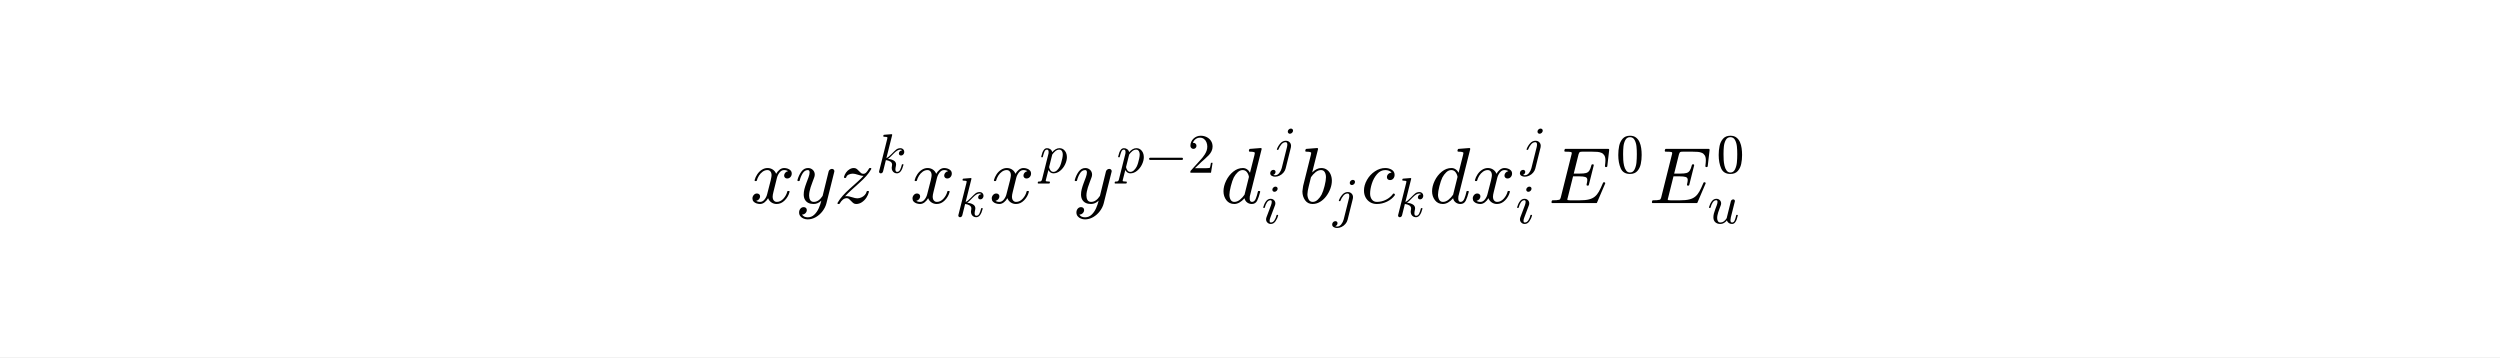
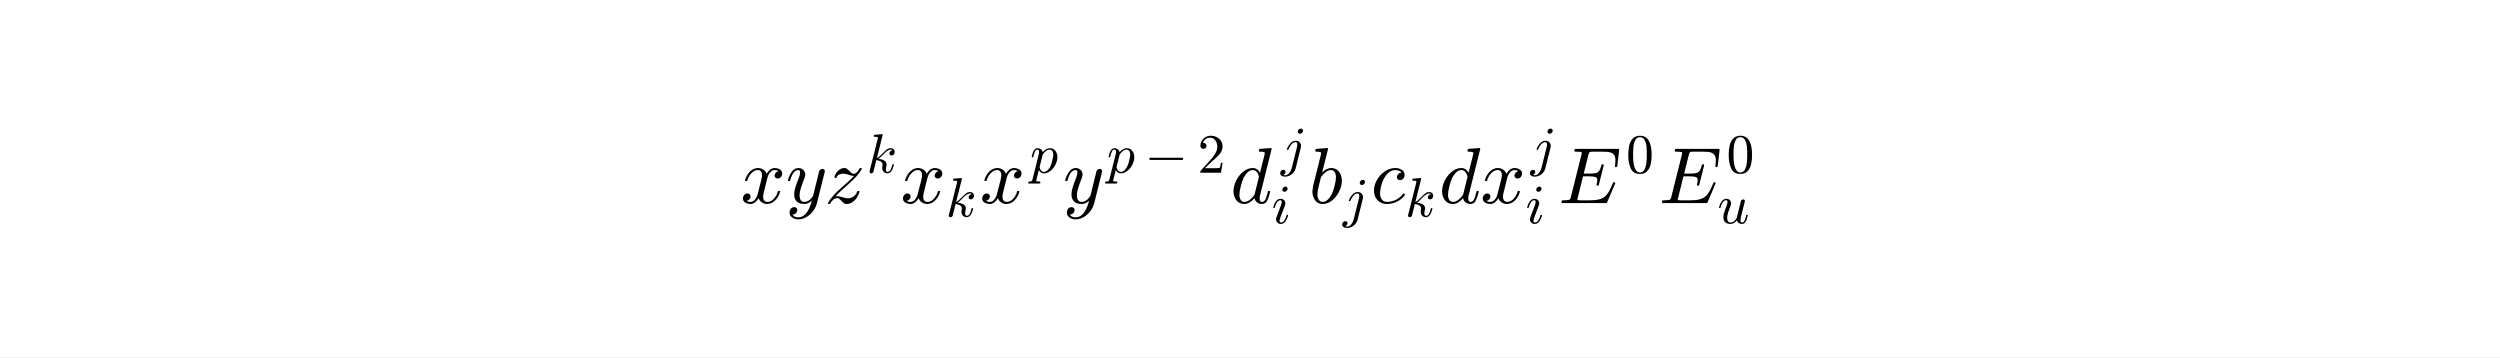
<svg xmlns="http://www.w3.org/2000/svg" xmlns:xlink="http://www.w3.org/1999/xlink" height="54pt" version="1.1" viewBox="0 0 378 54" width="378pt">
  <defs>
    <style type="text/css">
*{stroke-linecap:butt;stroke-linejoin:round;stroke-miterlimit:100000;}
  </style>
  </defs>
  <g id="figure_1">
    <g id="patch_1">
      <path d="M 0 54  L 378 54  L 378 0  L 0 0  z " style="fill:#ffffff;" />
    </g>
    <g id="text_1">
      <defs>
-         <path d="M 17.391 -1.125  Q 11.078 -1.125 7.438 3.641  Q 3.812 8.406 3.812 14.891  Q 3.812 21.297 7.125 28.172  Q 10.453 35.062 16.094 39.625  Q 21.734 44.188 28.219 44.188  Q 31.156 44.188 33.516 42.547  Q 35.891 40.922 37.203 38.188  L 42.828 60.5  Q 43.219 62.203 43.312 63.188  Q 43.312 64.797 36.812 64.797  Q 35.797 64.797 35.797 66.109  Q 35.844 66.359 36.016 66.984  Q 36.188 67.625 36.453 67.969  Q 36.719 68.312 37.203 68.312  L 50.688 69.391  Q 51.906 69.391 51.906 68.109  L 37.5 10.594  Q 36.812 8.938 36.812 5.812  Q 36.812 1.516 39.703 1.516  Q 42.828 1.516 44.453 5.484  Q 46.094 9.469 47.219 14.703  Q 47.406 15.281 48 15.281  L 49.219 15.281  Q 49.609 15.281 49.844 14.938  Q 50.094 14.594 50.094 14.312  Q 48.344 7.328 46.266 3.094  Q 44.188 -1.125 39.5 -1.125  Q 36.141 -1.125 33.547 0.844  Q 30.953 2.828 30.328 6.109  Q 23.875 -1.125 17.391 -1.125  M 17.484 1.516  Q 21.094 1.516 24.484 4.219  Q 27.875 6.938 30.328 10.594  Q 30.422 10.688 30.422 10.984  L 35.891 33.016  Q 35.297 36.531 33.297 39.062  Q 31.297 41.609 27.984 41.609  Q 24.609 41.609 21.703 38.844  Q 18.797 36.078 16.797 32.328  Q 14.844 28.328 13.062 21.344  Q 11.281 14.359 11.281 10.5  Q 11.281 7.031 12.766 4.266  Q 14.266 1.516 17.484 1.516  " id="Cmmi10-64" />
+         <path d="M 4.688 0  Q 3.719 0 3.719 1.312  Q 3.766 1.562 3.906 2.172  Q 4.047 2.781 4.312 3.141  Q 4.594 3.516 4.984 3.516  Q 11.078 3.516 13.484 4.203  Q 14.797 4.641 15.375 6.891  L 29.109 61.812  Q 29.297 62.797 29.297 63.188  Q 29.297 64.266 28.078 64.406  Q 26.219 64.797 20.906 64.797  Q 19.922 64.797 19.922 66.109  Q 19.969 66.359 20.109 66.969  Q 20.266 67.578 20.531 67.938  Q 20.797 68.312 21.188 68.312  L 75.391 68.312  Q 76.422 68.312 76.422 67  L 74.031 46.297  Q 74.031 46.047 73.656 45.719  Q 73.297 45.406 73 45.406  L 72.125 45.406  Q 71.094 45.406 71.094 46.688  Q 71.688 51.562 71.688 53.906  Q 71.688 57.906 70.312 60.125  Q 68.953 62.359 66.672 63.328  Q 64.406 64.312 61.641 64.547  Q 58.891 64.797 54.391 64.797  L 43.016 64.797  Q 40.281 64.797 39.406 64.328  Q 38.531 63.875 37.797 61.375  L 31.781 37.203  L 39.594 37.203  Q 44.672 37.203 47.266 37.906  Q 49.859 38.625 51.359 40.859  Q 52.875 43.109 54.109 48  Q 54.203 48.344 54.469 48.609  Q 54.734 48.875 55.078 48.875  L 56 48.875  Q 56.984 48.875 56.984 47.609  L 50.781 22.906  Q 50.594 22.016 49.812 22.016  L 48.875 22.016  Q 47.906 22.016 47.906 23.297  Q 48.875 27.297 48.875 29.203  Q 48.875 32.125 46.234 32.906  Q 43.609 33.688 39.203 33.688  L 30.906 33.688  L 24.125 6.5  Q 23.688 5.281 23.688 4.297  Q 23.688 3.516 27.094 3.516  L 39.203 3.516  Q 46.438 3.516 50.922 4.641  Q 55.422 5.766 58.375 8.219  Q 61.328 10.688 63.469 14.5  Q 65.625 18.312 68.703 25.594  Q 68.891 26.219 69.578 26.219  L 70.516 26.219  Q 70.906 26.219 71.188 25.875  Q 71.484 25.531 71.484 25.094  Q 71.484 24.906 71.391 24.703  L 61.078 0.594  Q 60.891 0 60.297 0  z " id="Cmmi10-45" />
+         <path d="M 10.594 10.891  Q 10.594 14.156 11.469 17.594  Q 12.359 21.047 13.938 25.266  Q 15.531 29.5 16.703 32.625  Q 18.016 36.281 18.016 38.625  Q 18.016 41.609 15.828 41.609  Q 11.859 41.609 9.297 37.531  Q 6.734 33.453 5.516 28.422  Q 5.328 27.781 4.688 27.781  L 3.516 27.781  Q 2.688 27.781 2.688 28.719  L 2.688 29  Q 4.297 34.969 7.609 39.578  Q 10.938 44.188 16.016 44.188  Q 19.578 44.188 22.047 41.844  Q 24.516 39.5 24.516 35.891  Q 24.516 34.031 23.688 31.984  Q 23.25 30.766 21.688 26.656  Q 20.125 22.562 19.281 19.875  Q 18.453 17.188 17.922 14.594  Q 17.391 12.016 17.391 9.422  Q 17.391 6.109 18.797 3.812  Q 20.219 1.516 23.391 1.516  Q 29.781 1.516 34.625 9.422  Q 34.719 9.812 34.781 10.172  Q 34.859 10.547 34.906 10.891  L 42.094 39.891  Q 42.438 41.219 43.656 42.156  Q 44.875 43.109 46.297 43.109  Q 47.516 43.109 48.406 42.328  Q 49.312 41.547 49.312 40.281  Q 49.312 39.703 49.219 39.5  L 42 10.688  Q 41.312 7.719 41.312 5.812  Q 41.312 1.516 44.188 1.516  Q 47.406 1.516 49 5.484  Q 50.594 9.469 51.703 14.703  Q 51.906 15.281 52.484 15.281  L 53.719 15.281  Q 54.109 15.281 54.344 14.938  Q 54.594 14.594 54.594 14.312  Q 53.516 10.016 52.516 6.938  Q 51.516 3.859 49.359 1.359  Q 47.219 -1.125 44 -1.125  Q 40.828 -1.125 38.312 0.609  Q 35.797 2.344 34.906 5.328  Q 32.625 2.391 29.594 0.625  Q 26.562 -1.125 23.188 -1.125  Q 17.438 -1.125 14.016 2.016  Q 10.594 5.172 10.594 10.891  " id="Cmmi10-75" />
        <path d="M 7.812 7.172  Q 7.812 9.031 8.594 11.078  L 16.703 32.625  Q 18.016 36.281 18.016 38.625  Q 18.016 41.609 15.828 41.609  Q 11.859 41.609 9.297 37.531  Q 6.734 33.453 5.516 28.422  Q 5.328 27.781 4.688 27.781  L 3.516 27.781  Q 2.688 27.781 2.688 28.719  L 2.688 29  Q 4.297 34.969 7.609 39.578  Q 10.938 44.188 16.016 44.188  Q 19.578 44.188 22.047 41.844  Q 24.516 39.5 24.516 35.891  Q 24.516 34.031 23.688 31.984  L 15.578 10.5  Q 14.203 7.172 14.203 4.5  Q 14.203 1.516 16.5 1.516  Q 20.406 1.516 23.016 5.688  Q 25.641 9.859 26.703 14.703  Q 26.906 15.281 27.484 15.281  L 28.719 15.281  Q 29.109 15.281 29.344 15.016  Q 29.594 14.75 29.594 14.406  Q 29.594 14.312 29.5 14.109  Q 28.125 8.453 24.734 3.656  Q 21.344 -1.125 16.312 -1.125  Q 12.797 -1.125 10.297 1.297  Q 7.812 3.719 7.812 7.172  M 19.094 60.594  Q 19.094 62.703 20.844 64.406  Q 22.609 66.109 24.703 66.109  Q 26.422 66.109 27.516 65.062  Q 28.609 64.016 28.609 62.406  Q 28.609 60.156 26.828 58.469  Q 25.047 56.781 22.906 56.781  Q 21.297 56.781 20.188 57.875  Q 19.094 58.984 19.094 60.594  " id="Cmmi10-69" />
-         <path d="M -1.312 -14.203  Q -1.312 -11.766 0.359 -9.984  Q 2.047 -8.203 4.5 -8.203  Q 6.109 -8.203 7.203 -9.203  Q 8.297 -10.203 8.297 -11.812  Q 8.297 -13.719 7.094 -15.25  Q 5.906 -16.797 4.109 -17.281  Q 5.859 -17.922 7.625 -17.922  Q 11.859 -17.922 14.984 -13.984  Q 18.109 -10.062 19.391 -5.172  L 28.812 32.422  Q 29.5 35.297 29.5 37.312  Q 29.5 41.609 26.516 41.609  Q 22.125 41.609 18.828 37.625  Q 15.531 33.641 13.484 28.422  Q 13.281 27.781 12.703 27.781  L 11.531 27.781  Q 10.688 27.781 10.688 28.719  L 10.688 29  Q 12.938 35.016 17.078 39.594  Q 21.234 44.188 26.703 44.188  Q 30.859 44.188 33.516 41.594  Q 36.188 39.016 36.188 35.016  Q 36.188 33.594 35.891 32.172  L 26.422 -5.812  Q 25.391 -9.859 22.5 -13.234  Q 19.625 -16.609 15.625 -18.562  Q 11.625 -20.516 7.422 -20.516  Q 4.047 -20.516 1.359 -18.891  Q -1.312 -17.281 -1.312 -14.203  M 30.328 60.594  Q 30.328 62.797 32.031 64.453  Q 33.734 66.109 35.891 66.109  Q 37.594 66.109 38.688 65.062  Q 39.797 64.016 39.797 62.406  Q 39.797 60.156 38.016 58.469  Q 36.234 56.781 34.078 56.781  Q 32.469 56.781 31.391 57.906  Q 30.328 59.031 30.328 60.594  " id="Cmmi10-6a" />
+         <path d="M 4.984 0  L 4.984 2.688  Q 4.984 2.938 5.172 3.219  L 20.703 20.406  Q 24.219 24.219 26.406 26.797  Q 28.609 29.391 30.75 32.766  Q 32.906 36.141 34.156 39.625  Q 35.406 43.109 35.406 47.016  Q 35.406 51.125 33.891 54.859  Q 32.375 58.594 29.375 60.844  Q 26.375 63.094 22.125 63.094  Q 17.781 63.094 14.312 60.469  Q 10.844 57.859 9.422 53.719  Q 9.812 53.812 10.5 53.812  Q 12.75 53.812 14.328 52.297  Q 15.922 50.781 15.922 48.391  Q 15.922 46.094 14.328 44.5  Q 12.75 42.922 10.5 42.922  Q 8.156 42.922 6.562 44.547  Q 4.984 46.188 4.984 48.391  Q 4.984 52.156 6.391 55.438  Q 7.812 58.734 10.469 61.297  Q 13.141 63.875 16.484 65.234  Q 19.828 66.609 23.578 66.609  Q 29.297 66.609 34.219 64.188  Q 39.156 61.766 42.031 57.344  Q 44.922 52.938 44.922 47.016  Q 44.922 42.672 43.016 38.766  Q 41.109 34.859 38.125 31.656  Q 35.156 28.469 30.516 24.406  Q 25.875 20.359 24.422 19  L 13.094 8.109  L 22.703 8.109  Q 29.781 8.109 34.547 8.219  Q 39.312 8.344 39.594 8.594  Q 40.766 9.859 42 17.828  L 44.922 17.828  L 42.094 0  z " id="Cmr10-32" />
+         <path d="M 17.281 -1.125  Q 11.234 -1.125 7.859 3.609  Q 4.5 8.344 4.5 14.703  Q 4.5 15.625 4.953 18.328  Q 5.422 21.047 5.422 21.688  L 15.094 60.5  Q 15.484 62.203 15.578 63.188  Q 15.578 64.797 9.078 64.797  Q 8.109 64.797 8.109 66.109  Q 8.156 66.359 8.328 66.984  Q 8.5 67.625 8.766 67.969  Q 9.031 68.312 9.516 68.312  L 23 69.391  Q 24.219 69.391 24.219 68.109  L 16.797 38.625  Q 22.469 44.188 28.219 44.188  Q 32.469 44.188 35.516 41.938  Q 38.578 39.703 40.094 36.031  Q 41.609 32.375 41.609 28.219  Q 41.609 23.391 39.719 18.234  Q 37.844 13.094 34.516 8.672  Q 31.203 4.25 26.75 1.562  Q 22.312 -1.125 17.281 -1.125  M 17.484 1.516  Q 20.906 1.516 23.875 4.375  Q 26.859 7.234 28.719 10.797  Q 30.719 14.797 32.453 21.656  Q 34.188 28.516 34.188 32.625  Q 34.188 36.188 32.688 38.891  Q 31.203 41.609 27.984 41.609  Q 24.359 41.609 21.062 38.938  Q 17.781 36.281 15.281 32.625  L 12.5 21.297  Q 10.891 14.984 10.797 11.188  Q 10.797 7.422 12.422 4.469  Q 14.062 1.516 17.484 1.516  " id="Cmmi10-62" />
        <path d="M 8.406 -14.312  Q 10.5 -17.922 15.719 -17.922  Q 20.453 -17.922 23.922 -14.594  Q 27.391 -11.281 29.516 -6.562  Q 31.641 -1.859 32.812 3.078  Q 28.375 -1.125 23.188 -1.125  Q 19.234 -1.125 16.453 0.234  Q 13.672 1.609 12.125 4.312  Q 10.594 7.031 10.594 10.891  Q 10.594 14.156 11.469 17.594  Q 12.359 21.047 13.938 25.266  Q 15.531 29.5 16.703 32.625  Q 18.016 36.281 18.016 38.625  Q 18.016 41.609 15.828 41.609  Q 11.859 41.609 9.297 37.531  Q 6.734 33.453 5.516 28.422  Q 5.328 27.781 4.688 27.781  L 3.516 27.781  Q 2.688 27.781 2.688 28.719  L 2.688 29  Q 4.297 34.969 7.609 39.578  Q 10.938 44.188 16.016 44.188  Q 19.578 44.188 22.047 41.844  Q 24.516 39.5 24.516 35.891  Q 24.516 34.031 23.688 31.984  Q 23.25 30.766 21.688 26.656  Q 20.125 22.562 19.281 19.875  Q 18.453 17.188 17.922 14.594  Q 17.391 12.016 17.391 9.422  Q 17.391 6.109 18.797 3.812  Q 20.219 1.516 23.297 1.516  Q 29.5 1.516 34.422 9.078  L 42 39.891  Q 42.328 41.219 43.547 42.156  Q 44.781 43.109 46.188 43.109  Q 47.406 43.109 48.312 42.328  Q 49.219 41.547 49.219 40.281  Q 49.219 39.703 49.125 39.5  L 39.203 -0.297  Q 37.891 -5.422 34.375 -10.109  Q 30.859 -14.797 25.906 -17.656  Q 20.953 -20.516 15.578 -20.516  Q 12.984 -20.516 10.438 -19.5  Q 7.906 -18.5 6.344 -16.5  Q 4.781 -14.5 4.781 -11.812  Q 4.781 -9.078 6.391 -7.078  Q 8.016 -5.078 10.688 -5.078  Q 12.312 -5.078 13.406 -6.078  Q 14.5 -7.078 14.5 -8.688  Q 14.5 -10.984 12.781 -12.688  Q 11.078 -14.406 8.797 -14.406  Q 8.688 -14.359 8.594 -14.328  Q 8.5 -14.312 8.406 -14.312  " id="Cmmi10-79" />
        <path d="M 4.891 -1.125  Q 4.109 -1.125 4.109 -0.203  Q 4.109 0.297 4.297 0.484  Q 6.984 5.125 10.766 9.344  Q 14.547 13.578 19.359 17.891  Q 24.172 22.219 29.031 26.562  Q 33.891 30.906 36.922 34.281  L 36.531 34.281  Q 34.328 34.281 30.078 35.688  Q 25.828 37.109 23.391 37.109  Q 20.75 37.109 18.25 35.953  Q 15.766 34.812 15.094 32.422  Q 14.938 31.688 14.312 31.688  L 13.094 31.688  Q 12.312 31.688 12.312 32.719  L 12.312 33.016  Q 13.094 35.938 14.875 38.469  Q 16.656 41.016 19.266 42.594  Q 21.875 44.188 24.703 44.188  Q 26.703 44.188 28.016 43.281  Q 29.344 42.391 31.094 40.484  Q 32.859 38.578 33.953 37.75  Q 35.062 36.922 36.719 36.922  Q 38.922 36.922 40.656 38.922  Q 42.391 40.922 44.094 43.891  Q 44.391 44.188 44.828 44.188  L 46 44.188  Q 46.344 44.188 46.562 43.938  Q 46.781 43.703 46.781 43.312  Q 46.781 42.969 46.578 42.672  Q 43.891 38.031 40.297 34  Q 36.719 29.984 30.922 24.781  Q 25.141 19.578 21.156 15.984  Q 17.188 12.406 13.719 8.594  Q 14.5 8.797 15.828 8.797  Q 18.266 8.797 22.484 7.391  Q 26.703 6 29 6  Q 31.5 6 34.031 7.078  Q 36.578 8.156 38.422 10.109  Q 40.281 12.062 40.922 14.594  Q 41.156 15.281 41.703 15.281  L 42.922 15.281  Q 43.312 15.281 43.547 14.969  Q 43.797 14.656 43.797 14.312  Q 43.797 14.203 43.703 14.016  Q 42.781 10.203 40.484 6.766  Q 38.188 3.328 34.844 1.094  Q 31.5 -1.125 27.688 -1.125  Q 25.781 -1.125 24.453 -0.234  Q 23.141 0.641 21.359 2.562  Q 19.578 4.5 18.453 5.344  Q 17.328 6.203 15.719 6.203  Q 10.75 6.203 6.781 -0.781  Q 6.453 -1.125 6.109 -1.125  z " id="Cmmi10-7a" />
-         <path d="M 10.594 10.891  Q 10.594 14.156 11.469 17.594  Q 12.359 21.047 13.938 25.266  Q 15.531 29.5 16.703 32.625  Q 18.016 36.281 18.016 38.625  Q 18.016 41.609 15.828 41.609  Q 11.859 41.609 9.297 37.531  Q 6.734 33.453 5.516 28.422  Q 5.328 27.781 4.688 27.781  L 3.516 27.781  Q 2.688 27.781 2.688 28.719  L 2.688 29  Q 4.297 34.969 7.609 39.578  Q 10.938 44.188 16.016 44.188  Q 19.578 44.188 22.047 41.844  Q 24.516 39.5 24.516 35.891  Q 24.516 34.031 23.688 31.984  Q 23.25 30.766 21.688 26.656  Q 20.125 22.562 19.281 19.875  Q 18.453 17.188 17.922 14.594  Q 17.391 12.016 17.391 9.422  Q 17.391 6.109 18.797 3.812  Q 20.219 1.516 23.391 1.516  Q 29.781 1.516 34.625 9.422  Q 34.719 9.812 34.781 10.172  Q 34.859 10.547 34.906 10.891  L 42.094 39.891  Q 42.438 41.219 43.656 42.156  Q 44.875 43.109 46.297 43.109  Q 47.516 43.109 48.406 42.328  Q 49.312 41.547 49.312 40.281  Q 49.312 39.703 49.219 39.5  L 42 10.688  Q 41.312 7.719 41.312 5.812  Q 41.312 1.516 44.188 1.516  Q 47.406 1.516 49 5.484  Q 50.594 9.469 51.703 14.703  Q 51.906 15.281 52.484 15.281  L 53.719 15.281  Q 54.109 15.281 54.344 14.938  Q 54.594 14.594 54.594 14.312  Q 53.516 10.016 52.516 6.938  Q 51.516 3.859 49.359 1.359  Q 47.219 -1.125 44 -1.125  Q 40.828 -1.125 38.312 0.609  Q 35.797 2.344 34.906 5.328  Q 32.625 2.391 29.594 0.625  Q 26.562 -1.125 23.188 -1.125  Q 17.438 -1.125 14.016 2.016  Q 10.594 5.172 10.594 10.891  " id="Cmmi10-75" />
-         <path d="M 17.281 -1.125  Q 11.234 -1.125 7.859 3.609  Q 4.5 8.344 4.5 14.703  Q 4.5 15.625 4.953 18.328  Q 5.422 21.047 5.422 21.688  L 15.094 60.5  Q 15.484 62.203 15.578 63.188  Q 15.578 64.797 9.078 64.797  Q 8.109 64.797 8.109 66.109  Q 8.156 66.359 8.328 66.984  Q 8.5 67.625 8.766 67.969  Q 9.031 68.312 9.516 68.312  L 23 69.391  Q 24.219 69.391 24.219 68.109  L 16.797 38.625  Q 22.469 44.188 28.219 44.188  Q 32.469 44.188 35.516 41.938  Q 38.578 39.703 40.094 36.031  Q 41.609 32.375 41.609 28.219  Q 41.609 23.391 39.719 18.234  Q 37.844 13.094 34.516 8.672  Q 31.203 4.25 26.75 1.562  Q 22.312 -1.125 17.281 -1.125  M 17.484 1.516  Q 20.906 1.516 23.875 4.375  Q 26.859 7.234 28.719 10.797  Q 30.719 14.797 32.453 21.656  Q 34.188 28.516 34.188 32.625  Q 34.188 36.188 32.688 38.891  Q 31.203 41.609 27.984 41.609  Q 24.359 41.609 21.062 38.938  Q 17.781 36.281 15.281 32.625  L 12.5 21.297  Q 10.891 14.984 10.797 11.188  Q 10.797 7.422 12.422 4.469  Q 14.062 1.516 17.484 1.516  " id="Cmmi10-62" />
-         <path d="M -2.484 -19.391  Q -3.422 -19.391 -3.422 -18.109  Q -3.078 -15.922 -2.094 -15.922  Q 1.031 -15.922 2.266 -15.359  Q 3.516 -14.797 4.203 -12.5  L 15.484 32.516  Q 16.219 34.375 16.219 37.312  Q 16.219 41.609 13.281 41.609  Q 10.156 41.609 8.641 37.859  Q 7.125 34.125 5.719 28.422  Q 5.719 27.781 4.891 27.781  L 3.719 27.781  Q 3.469 27.781 3.172 28.141  Q 2.875 28.516 2.875 28.812  Q 3.953 33.156 4.953 36.172  Q 5.953 39.203 8.078 41.688  Q 10.203 44.188 13.375 44.188  Q 16.797 44.188 19.375 42.25  Q 21.969 40.328 22.703 37.016  Q 25.438 40.188 28.75 42.188  Q 32.078 44.188 35.594 44.188  Q 39.797 44.188 42.891 41.938  Q 46 39.703 47.562 36.062  Q 49.125 32.422 49.125 28.219  Q 49.125 21.781 45.828 14.891  Q 42.531 8.016 36.891 3.438  Q 31.25 -1.125 24.812 -1.125  Q 21.875 -1.125 19.5 0.531  Q 17.141 2.203 15.828 4.891  L 11.281 -12.891  Q 11.031 -14.359 10.984 -14.594  Q 10.984 -15.922 17.578 -15.922  Q 18.609 -15.922 18.609 -17.188  Q 18.266 -18.5 18.047 -18.938  Q 17.828 -19.391 16.891 -19.391  z M 24.906 1.516  Q 28.375 1.516 31.344 4.375  Q 34.328 7.234 36.188 10.797  Q 37.547 13.484 38.734 17.359  Q 39.938 21.234 40.812 25.625  Q 41.703 30.031 41.703 32.625  Q 41.703 34.906 41.094 36.906  Q 40.484 38.922 39.094 40.266  Q 37.703 41.609 35.406 41.609  Q 31.734 41.609 28.484 38.984  Q 25.25 36.375 22.609 32.516  L 22.609 32.172  L 17.094 10.109  Q 17.781 6.547 19.734 4.031  Q 21.688 1.516 24.906 1.516  " id="Cmmi10-70" />
-         <path d="M 4.984 0  L 4.984 2.688  Q 4.984 2.938 5.172 3.219  L 20.703 20.406  Q 24.219 24.219 26.406 26.797  Q 28.609 29.391 30.75 32.766  Q 32.906 36.141 34.156 39.625  Q 35.406 43.109 35.406 47.016  Q 35.406 51.125 33.891 54.859  Q 32.375 58.594 29.375 60.844  Q 26.375 63.094 22.125 63.094  Q 17.781 63.094 14.312 60.469  Q 10.844 57.859 9.422 53.719  Q 9.812 53.812 10.5 53.812  Q 12.75 53.812 14.328 52.297  Q 15.922 50.781 15.922 48.391  Q 15.922 46.094 14.328 44.5  Q 12.75 42.922 10.5 42.922  Q 8.156 42.922 6.562 44.547  Q 4.984 46.188 4.984 48.391  Q 4.984 52.156 6.391 55.438  Q 7.812 58.734 10.469 61.297  Q 13.141 63.875 16.484 65.234  Q 19.828 66.609 23.578 66.609  Q 29.297 66.609 34.219 64.188  Q 39.156 61.766 42.031 57.344  Q 44.922 52.938 44.922 47.016  Q 44.922 42.672 43.016 38.766  Q 41.109 34.859 38.125 31.656  Q 35.156 28.469 30.516 24.406  Q 25.875 20.359 24.422 19  L 13.094 8.109  L 22.703 8.109  Q 29.781 8.109 34.547 8.219  Q 39.312 8.344 39.594 8.594  Q 40.766 9.859 42 17.828  L 44.922 17.828  L 42.094 0  z " id="Cmr10-32" />
+         <path d="M 11.719 11.922  Q 11.719 7.562 13.938 4.531  Q 16.156 1.516 20.312 1.516  Q 26.266 1.516 31.75 4.25  Q 37.25 6.984 40.719 11.812  Q 41.016 12.109 41.5 12.109  Q 42 12.109 42.5 11.547  Q 43.016 10.984 43.016 10.5  Q 43.016 10.109 42.828 9.906  Q 39.156 4.781 32.953 1.828  Q 26.766 -1.125 20.125 -1.125  Q 15.328 -1.125 11.672 1.141  Q 8.016 3.422 6 7.219  Q 4 11.031 4 15.828  Q 4 22.562 7.766 29.203  Q 11.531 35.844 17.781 40.016  Q 24.031 44.188 30.906 44.188  Q 35.406 44.188 38.984 42.016  Q 42.578 39.844 42.578 35.594  Q 42.578 32.859 40.984 30.922  Q 39.406 29 36.719 29  Q 35.109 29 34 30  Q 32.906 31 32.906 32.625  Q 32.906 34.969 34.609 36.625  Q 36.328 38.281 38.625 38.281  L 38.812 38.281  Q 37.641 39.984 35.422 40.797  Q 33.203 41.609 30.812 41.609  Q 24.953 41.609 20.547 36.594  Q 16.156 31.594 13.938 24.625  Q 11.719 17.672 11.719 11.922  " id="Cmmi10-63" />
        <path d="M 7.812 2.875  Q 9.578 1.516 12.797 1.516  Q 15.922 1.516 18.312 4.516  Q 20.703 7.516 21.578 11.078  L 26.125 28.812  Q 27.203 33.641 27.203 35.406  Q 27.203 37.891 25.812 39.75  Q 24.422 41.609 21.922 41.609  Q 18.75 41.609 15.969 39.625  Q 13.188 37.641 11.281 34.594  Q 9.375 31.547 8.594 28.422  Q 8.406 27.781 7.812 27.781  L 6.594 27.781  Q 5.812 27.781 5.812 28.719  L 5.812 29  Q 6.781 32.719 9.125 36.25  Q 11.469 39.797 14.859 41.984  Q 18.266 44.188 22.125 44.188  Q 25.781 44.188 28.734 42.234  Q 31.688 40.281 32.906 36.922  Q 34.625 39.984 37.281 42.078  Q 39.938 44.188 43.109 44.188  Q 45.266 44.188 47.5 43.422  Q 49.75 42.672 51.172 41.109  Q 52.594 39.547 52.594 37.203  Q 52.594 34.672 50.953 32.828  Q 49.312 31 46.781 31  Q 45.172 31 44.094 32.031  Q 43.016 33.062 43.016 34.625  Q 43.016 36.719 44.453 38.297  Q 45.906 39.891 47.906 40.188  Q 46.094 41.609 42.922 41.609  Q 39.703 41.609 37.328 38.625  Q 34.969 35.641 33.984 31.984  L 29.594 14.312  Q 28.516 10.297 28.516 7.719  Q 28.516 5.172 29.953 3.344  Q 31.391 1.516 33.797 1.516  Q 38.484 1.516 42.156 5.641  Q 45.844 9.766 47.016 14.703  Q 47.219 15.281 47.797 15.281  L 49.031 15.281  Q 49.422 15.281 49.656 15.016  Q 49.906 14.75 49.906 14.406  Q 49.906 14.312 49.812 14.109  Q 48.391 8.156 43.844 3.516  Q 39.312 -1.125 33.594 -1.125  Q 29.938 -1.125 26.984 0.844  Q 24.031 2.828 22.797 6.203  Q 21.234 3.266 18.469 1.062  Q 15.719 -1.125 12.594 -1.125  Q 10.453 -1.125 8.172 -0.359  Q 5.906 0.391 4.484 1.953  Q 3.078 3.516 3.078 5.906  Q 3.078 8.25 4.703 10.172  Q 6.344 12.109 8.797 12.109  Q 10.453 12.109 11.578 11.109  Q 12.703 10.109 12.703 8.5  Q 12.703 6.391 11.297 4.828  Q 9.906 3.266 7.812 2.875  " id="Cmmi10-78" />
        <path d="M 25 -2.203  Q 12.75 -2.203 8.328 7.875  Q 3.906 17.969 3.906 31.891  Q 3.906 40.578 5.484 48.234  Q 7.078 55.906 11.781 61.25  Q 16.5 66.609 25 66.609  Q 31.594 66.609 35.781 63.375  Q 39.984 60.156 42.188 55.047  Q 44.391 49.953 45.188 44.109  Q 46 38.281 46 31.891  Q 46 23.297 44.406 15.797  Q 42.828 8.297 38.188 3.047  Q 33.547 -2.203 25 -2.203  M 25 0.391  Q 30.562 0.391 33.297 6.094  Q 36.031 11.812 36.672 18.75  Q 37.312 25.688 37.312 33.5  Q 37.312 41.016 36.672 47.359  Q 36.031 53.719 33.312 58.859  Q 30.609 64.016 25 64.016  Q 19.344 64.016 16.609 58.828  Q 13.875 53.656 13.234 47.328  Q 12.594 41.016 12.594 33.5  Q 12.594 27.938 12.859 23  Q 13.141 18.062 14.312 12.812  Q 15.484 7.562 18.094 3.969  Q 20.703 0.391 25 0.391  " id="Cmr10-30" />
        <path d="M 10.203 23  Q 9.375 23 8.828 23.625  Q 8.297 24.266 8.297 25  Q 8.297 25.734 8.828 26.359  Q 9.375 27 10.203 27  L 67.578 27  Q 68.359 27 68.875 26.359  Q 69.391 25.734 69.391 25  Q 69.391 24.266 68.875 23.625  Q 68.359 23 67.578 23  z " id="Cmsy10-a1" />
+         <path d="M 17.391 -1.125  Q 11.078 -1.125 7.438 3.641  Q 3.812 8.406 3.812 14.891  Q 3.812 21.297 7.125 28.172  Q 10.453 35.062 16.094 39.625  Q 21.734 44.188 28.219 44.188  Q 31.156 44.188 33.516 42.547  Q 35.891 40.922 37.203 38.188  L 42.828 60.5  Q 43.219 62.203 43.312 63.188  Q 43.312 64.797 36.812 64.797  Q 35.797 64.797 35.797 66.109  Q 35.844 66.359 36.016 66.984  Q 36.188 67.625 36.453 67.969  Q 36.719 68.312 37.203 68.312  L 50.688 69.391  Q 51.906 69.391 51.906 68.109  L 37.5 10.594  Q 36.812 8.938 36.812 5.812  Q 36.812 1.516 39.703 1.516  Q 42.828 1.516 44.453 5.484  Q 46.094 9.469 47.219 14.703  Q 47.406 15.281 48 15.281  L 49.219 15.281  Q 49.609 15.281 49.844 14.938  Q 50.094 14.594 50.094 14.312  Q 48.344 7.328 46.266 3.094  Q 44.188 -1.125 39.5 -1.125  Q 36.141 -1.125 33.547 0.844  Q 30.953 2.828 30.328 6.109  Q 23.875 -1.125 17.391 -1.125  M 17.484 1.516  Q 21.094 1.516 24.484 4.219  Q 27.875 6.938 30.328 10.594  Q 30.422 10.688 30.422 10.984  L 35.891 33.016  Q 35.297 36.531 33.297 39.062  Q 31.297 41.609 27.984 41.609  Q 24.609 41.609 21.703 38.844  Q 18.797 36.078 16.797 32.328  Q 14.844 28.328 13.062 21.344  Q 11.281 14.359 11.281 10.5  Q 11.281 7.031 12.766 4.266  Q 14.266 1.516 17.484 1.516  " id="Cmmi10-64" />
        <path d="M 5.328 1.812  Q 5.328 2.391 5.422 2.688  L 19.922 60.5  Q 20.312 62.203 20.406 63.188  Q 20.406 64.797 13.922 64.797  Q 12.891 64.797 12.891 66.109  Q 12.938 66.359 13.109 66.984  Q 13.281 67.625 13.547 67.969  Q 13.812 68.312 14.312 68.312  L 27.781 69.391  L 28.078 69.391  Q 28.078 69.281 28.422 69.109  Q 28.766 68.953 28.812 68.891  Q 29 68.406 29 68.109  L 18.5 26.312  Q 22.125 27.828 27.609 33.516  Q 33.109 39.203 36.203 41.688  Q 39.312 44.188 44 44.188  Q 46.781 44.188 48.734 42.281  Q 50.688 40.375 50.688 37.594  Q 50.688 35.844 49.953 34.344  Q 49.219 32.859 47.891 31.922  Q 46.578 31 44.828 31  Q 43.219 31 42.109 32  Q 41.016 33.016 41.016 34.625  Q 41.016 37.016 42.703 38.641  Q 44.391 40.281 46.781 40.281  Q 45.797 41.609 43.797 41.609  Q 40.828 41.609 38.062 39.891  Q 35.297 38.188 32.094 34.984  Q 28.906 31.781 26.266 29.125  Q 23.641 26.469 21.391 25.094  Q 27.297 24.422 31.641 22  Q 35.984 19.578 35.984 14.594  Q 35.984 13.578 35.594 12.016  Q 34.719 8.25 34.719 6  Q 34.719 1.516 37.797 1.516  Q 41.406 1.516 43.281 5.469  Q 45.172 9.422 46.391 14.703  Q 46.578 15.281 47.219 15.281  L 48.391 15.281  Q 48.781 15.281 49.047 15.031  Q 49.312 14.797 49.312 14.406  Q 49.312 14.312 49.219 14.109  Q 45.453 -1.125 37.594 -1.125  Q 34.766 -1.125 32.594 0.188  Q 30.422 1.516 29.25 3.781  Q 28.078 6.062 28.078 8.891  Q 28.078 10.5 28.516 12.203  Q 28.812 13.375 28.812 14.406  Q 28.812 18.266 25.391 20.266  Q 21.969 22.266 17.578 22.703  L 12.5 2.297  Q 12.109 0.781 10.984 -0.172  Q 9.859 -1.125 8.406 -1.125  Q 7.125 -1.125 6.219 -0.266  Q 5.328 0.594 5.328 1.812  " id="Cmmi10-6b" />
-         <path d="M 4.688 0  Q 3.719 0 3.719 1.312  Q 3.766 1.562 3.906 2.172  Q 4.047 2.781 4.312 3.141  Q 4.594 3.516 4.984 3.516  Q 11.078 3.516 13.484 4.203  Q 14.797 4.641 15.375 6.891  L 29.109 61.812  Q 29.297 62.797 29.297 63.188  Q 29.297 64.266 28.078 64.406  Q 26.219 64.797 20.906 64.797  Q 19.922 64.797 19.922 66.109  Q 19.969 66.359 20.109 66.969  Q 20.266 67.578 20.531 67.938  Q 20.797 68.312 21.188 68.312  L 75.391 68.312  Q 76.422 68.312 76.422 67  L 74.031 46.297  Q 74.031 46.047 73.656 45.719  Q 73.297 45.406 73 45.406  L 72.125 45.406  Q 71.094 45.406 71.094 46.688  Q 71.688 51.562 71.688 53.906  Q 71.688 57.906 70.312 60.125  Q 68.953 62.359 66.672 63.328  Q 64.406 64.312 61.641 64.547  Q 58.891 64.797 54.391 64.797  L 43.016 64.797  Q 40.281 64.797 39.406 64.328  Q 38.531 63.875 37.797 61.375  L 31.781 37.203  L 39.594 37.203  Q 44.672 37.203 47.266 37.906  Q 49.859 38.625 51.359 40.859  Q 52.875 43.109 54.109 48  Q 54.203 48.344 54.469 48.609  Q 54.734 48.875 55.078 48.875  L 56 48.875  Q 56.984 48.875 56.984 47.609  L 50.781 22.906  Q 50.594 22.016 49.812 22.016  L 48.875 22.016  Q 47.906 22.016 47.906 23.297  Q 48.875 27.297 48.875 29.203  Q 48.875 32.125 46.234 32.906  Q 43.609 33.688 39.203 33.688  L 30.906 33.688  L 24.125 6.5  Q 23.688 5.281 23.688 4.297  Q 23.688 3.516 27.094 3.516  L 39.203 3.516  Q 46.438 3.516 50.922 4.641  Q 55.422 5.766 58.375 8.219  Q 61.328 10.688 63.469 14.5  Q 65.625 18.312 68.703 25.594  Q 68.891 26.219 69.578 26.219  L 70.516 26.219  Q 70.906 26.219 71.188 25.875  Q 71.484 25.531 71.484 25.094  Q 71.484 24.906 71.391 24.703  L 61.078 0.594  Q 60.891 0 60.297 0  z " id="Cmmi10-45" />
-         <path d="M 11.719 11.922  Q 11.719 7.562 13.938 4.531  Q 16.156 1.516 20.312 1.516  Q 26.266 1.516 31.75 4.25  Q 37.25 6.984 40.719 11.812  Q 41.016 12.109 41.5 12.109  Q 42 12.109 42.5 11.547  Q 43.016 10.984 43.016 10.5  Q 43.016 10.109 42.828 9.906  Q 39.156 4.781 32.953 1.828  Q 26.766 -1.125 20.125 -1.125  Q 15.328 -1.125 11.672 1.141  Q 8.016 3.422 6 7.219  Q 4 11.031 4 15.828  Q 4 22.562 7.766 29.203  Q 11.531 35.844 17.781 40.016  Q 24.031 44.188 30.906 44.188  Q 35.406 44.188 38.984 42.016  Q 42.578 39.844 42.578 35.594  Q 42.578 32.859 40.984 30.922  Q 39.406 29 36.719 29  Q 35.109 29 34 30  Q 32.906 31 32.906 32.625  Q 32.906 34.969 34.609 36.625  Q 36.328 38.281 38.625 38.281  L 38.812 38.281  Q 37.641 39.984 35.422 40.797  Q 33.203 41.609 30.812 41.609  Q 24.953 41.609 20.547 36.594  Q 16.156 31.594 13.938 24.625  Q 11.719 17.672 11.719 11.922  " id="Cmmi10-63" />
+         <path d="M -2.484 -19.391  Q -3.422 -19.391 -3.422 -18.109  Q -3.078 -15.922 -2.094 -15.922  Q 1.031 -15.922 2.266 -15.359  Q 3.516 -14.797 4.203 -12.5  L 15.484 32.516  Q 16.219 34.375 16.219 37.312  Q 16.219 41.609 13.281 41.609  Q 10.156 41.609 8.641 37.859  Q 7.125 34.125 5.719 28.422  Q 5.719 27.781 4.891 27.781  L 3.719 27.781  Q 3.469 27.781 3.172 28.141  Q 2.875 28.516 2.875 28.812  Q 3.953 33.156 4.953 36.172  Q 5.953 39.203 8.078 41.688  Q 10.203 44.188 13.375 44.188  Q 16.797 44.188 19.375 42.25  Q 21.969 40.328 22.703 37.016  Q 25.438 40.188 28.75 42.188  Q 32.078 44.188 35.594 44.188  Q 39.797 44.188 42.891 41.938  Q 46 39.703 47.562 36.062  Q 49.125 32.422 49.125 28.219  Q 49.125 21.781 45.828 14.891  Q 42.531 8.016 36.891 3.438  Q 31.25 -1.125 24.812 -1.125  Q 21.875 -1.125 19.5 0.531  Q 17.141 2.203 15.828 4.891  L 11.281 -12.891  Q 11.031 -14.359 10.984 -14.594  Q 10.984 -15.922 17.578 -15.922  Q 18.609 -15.922 18.609 -17.188  Q 18.266 -18.5 18.047 -18.938  Q 17.828 -19.391 16.891 -19.391  z M 24.906 1.516  Q 28.375 1.516 31.344 4.375  Q 34.328 7.234 36.188 10.797  Q 37.547 13.484 38.734 17.359  Q 39.938 21.234 40.812 25.625  Q 41.703 30.031 41.703 32.625  Q 41.703 34.906 41.094 36.906  Q 40.484 38.922 39.094 40.266  Q 37.703 41.609 35.406 41.609  Q 31.734 41.609 28.484 38.984  Q 25.25 36.375 22.609 32.516  L 22.609 32.172  L 17.094 10.109  Q 17.781 6.547 19.734 4.031  Q 21.688 1.516 24.906 1.516  " id="Cmmi10-70" />
+         <path d="M -1.312 -14.203  Q -1.312 -11.766 0.359 -9.984  Q 2.047 -8.203 4.5 -8.203  Q 6.109 -8.203 7.203 -9.203  Q 8.297 -10.203 8.297 -11.812  Q 8.297 -13.719 7.094 -15.25  Q 5.906 -16.797 4.109 -17.281  Q 5.859 -17.922 7.625 -17.922  Q 11.859 -17.922 14.984 -13.984  Q 18.109 -10.062 19.391 -5.172  L 28.812 32.422  Q 29.5 35.297 29.5 37.312  Q 29.5 41.609 26.516 41.609  Q 22.125 41.609 18.828 37.625  Q 15.531 33.641 13.484 28.422  Q 13.281 27.781 12.703 27.781  L 11.531 27.781  Q 10.688 27.781 10.688 28.719  L 10.688 29  Q 12.938 35.016 17.078 39.594  Q 21.234 44.188 26.703 44.188  Q 30.859 44.188 33.516 41.594  Q 36.188 39.016 36.188 35.016  Q 36.188 33.594 35.891 32.172  L 26.422 -5.812  Q 25.391 -9.859 22.5 -13.234  Q 19.625 -16.609 15.625 -18.562  Q 11.625 -20.516 7.422 -20.516  Q 4.047 -20.516 1.359 -18.891  Q -1.312 -17.281 -1.312 -14.203  M 30.328 60.594  Q 30.328 62.797 32.031 64.453  Q 33.734 66.109 35.891 66.109  Q 37.594 66.109 38.688 65.062  Q 39.797 64.016 39.797 62.406  Q 39.797 60.156 38.016 58.469  Q 36.234 56.781 34.078 56.781  Q 32.469 56.781 31.391 57.906  Q 30.328 59.031 30.328 60.594  " id="Cmmi10-6a" />
      </defs>
-       <g transform="translate(113.4 30.72)scale(0.12 -0.12)">
+       <g transform="translate(111.96 30.72)scale(0.12 -0.12)">
        <use transform="translate(0.0 0.0953125)" xlink:href="#Cmmi10-78" />
        <use transform="translate(57.08008 0.0953125)" xlink:href="#Cmmi10-79" />
        <use transform="translate(106.1035 0.0953125)" xlink:href="#Cmmi10-7a" />
        <use transform="translate(158.8912 38.35938)scale(0.7)" xlink:href="#Cmmi10-6b" />
        <use transform="translate(201.6699 0.0953125)" xlink:href="#Cmmi10-78" />
        <use transform="translate(258.75 -16.91094)scale(0.7)" xlink:href="#Cmmi10-6b" />
        <use transform="translate(301.5287 0.0953125)" xlink:href="#Cmmi10-78" />
        <use transform="translate(364.912 38.35938)scale(0.7)" xlink:href="#Cmmi10-70" />
        <use transform="translate(406.4945 0.0953125)" xlink:href="#Cmmi10-79" />
        <use transform="translate(461.8212 38.35938)scale(0.7)" xlink:href="#Cmmi10-70" />
-         <use transform="translate(497.0262 38.35938)scale(0.7)" xlink:href="#Cmsy10-a1" />
-         <use transform="translate(551.4061 38.35938)scale(0.7)" xlink:href="#Cmr10-32" />
-         <use transform="translate(592.7835 0.0953125)" xlink:href="#Cmmi10-64" />
-         <use transform="translate(656.3814 47.72344)scale(0.7)" xlink:href="#Cmmi10-6a" />
-         <use transform="translate(644.7854 -25.41406)scale(0.7)" xlink:href="#Cmmi10-69" />
-         <use transform="translate(691.538 0.0953125)" xlink:href="#Cmmi10-62" />
-         <use transform="translate(734.4579 -16.91094)scale(0.7)" xlink:href="#Cmmi10-6a" />
-         <use transform="translate(769.6146 0.0953125)" xlink:href="#Cmmi10-63" />
-         <use transform="translate(812.8275 -16.91094)scale(0.7)" xlink:href="#Cmmi10-6b" />
-         <use transform="translate(855.6062 0.0953125)" xlink:href="#Cmmi10-64" />
-         <use transform="translate(907.6081 0.0953125)" xlink:href="#Cmmi10-78" />
-         <use transform="translate(970.9915 47.72344)scale(0.7)" xlink:href="#Cmmi10-6a" />
-         <use transform="translate(964.6882 -25.41406)scale(0.7)" xlink:href="#Cmmi10-69" />
-         <use transform="translate(1006.148 0.0953125)" xlink:href="#Cmmi10-45" />
-         <use transform="translate(1091.297 38.35938)scale(0.7)" xlink:href="#Cmr10-30" />
-         <use transform="translate(1132.674 0.0953125)" xlink:href="#Cmmi10-45" />
-         <use transform="translate(1217.823 38.35938)scale(0.7)" xlink:href="#Cmr10-30" />
-         <use transform="translate(1206.454 -25.41406)scale(0.7)" xlink:href="#Cmmi10-75" />
+         <use transform="translate(509.3173 38.35938)scale(0.7)" xlink:href="#Cmsy10-a1" />
+         <use transform="translate(575.9882 38.35938)scale(0.7)" xlink:href="#Cmr10-32" />
+         <use transform="translate(617.3655 0.0953125)" xlink:href="#Cmmi10-64" />
+         <use transform="translate(680.9634 47.72344)scale(0.7)" xlink:href="#Cmmi10-6a" />
+         <use transform="translate(669.3675 -25.41406)scale(0.7)" xlink:href="#Cmmi10-69" />
+         <use transform="translate(716.12 0.0953125)" xlink:href="#Cmmi10-62" />
+         <use transform="translate(759.04 -16.91094)scale(0.7)" xlink:href="#Cmmi10-6a" />
+         <use transform="translate(794.1966 0.0953125)" xlink:href="#Cmmi10-63" />
+         <use transform="translate(837.4095 -16.91094)scale(0.7)" xlink:href="#Cmmi10-6b" />
+         <use transform="translate(880.1882 0.0953125)" xlink:href="#Cmmi10-64" />
+         <use transform="translate(932.1902 0.0953125)" xlink:href="#Cmmi10-78" />
+         <use transform="translate(995.5735 47.72344)scale(0.7)" xlink:href="#Cmmi10-6a" />
+         <use transform="translate(989.2702 -25.41406)scale(0.7)" xlink:href="#Cmmi10-69" />
+         <use transform="translate(1030.73 0.0953125)" xlink:href="#Cmmi10-45" />
+         <use transform="translate(1115.879 38.35938)scale(0.7)" xlink:href="#Cmr10-30" />
+         <use transform="translate(1157.256 0.0953125)" xlink:href="#Cmmi10-45" />
+         <use transform="translate(1242.405 38.35938)scale(0.7)" xlink:href="#Cmr10-30" />
+         <use transform="translate(1231.036 -25.41406)scale(0.7)" xlink:href="#Cmmi10-75" />
      </g>
    </g>
  </g>
</svg>
